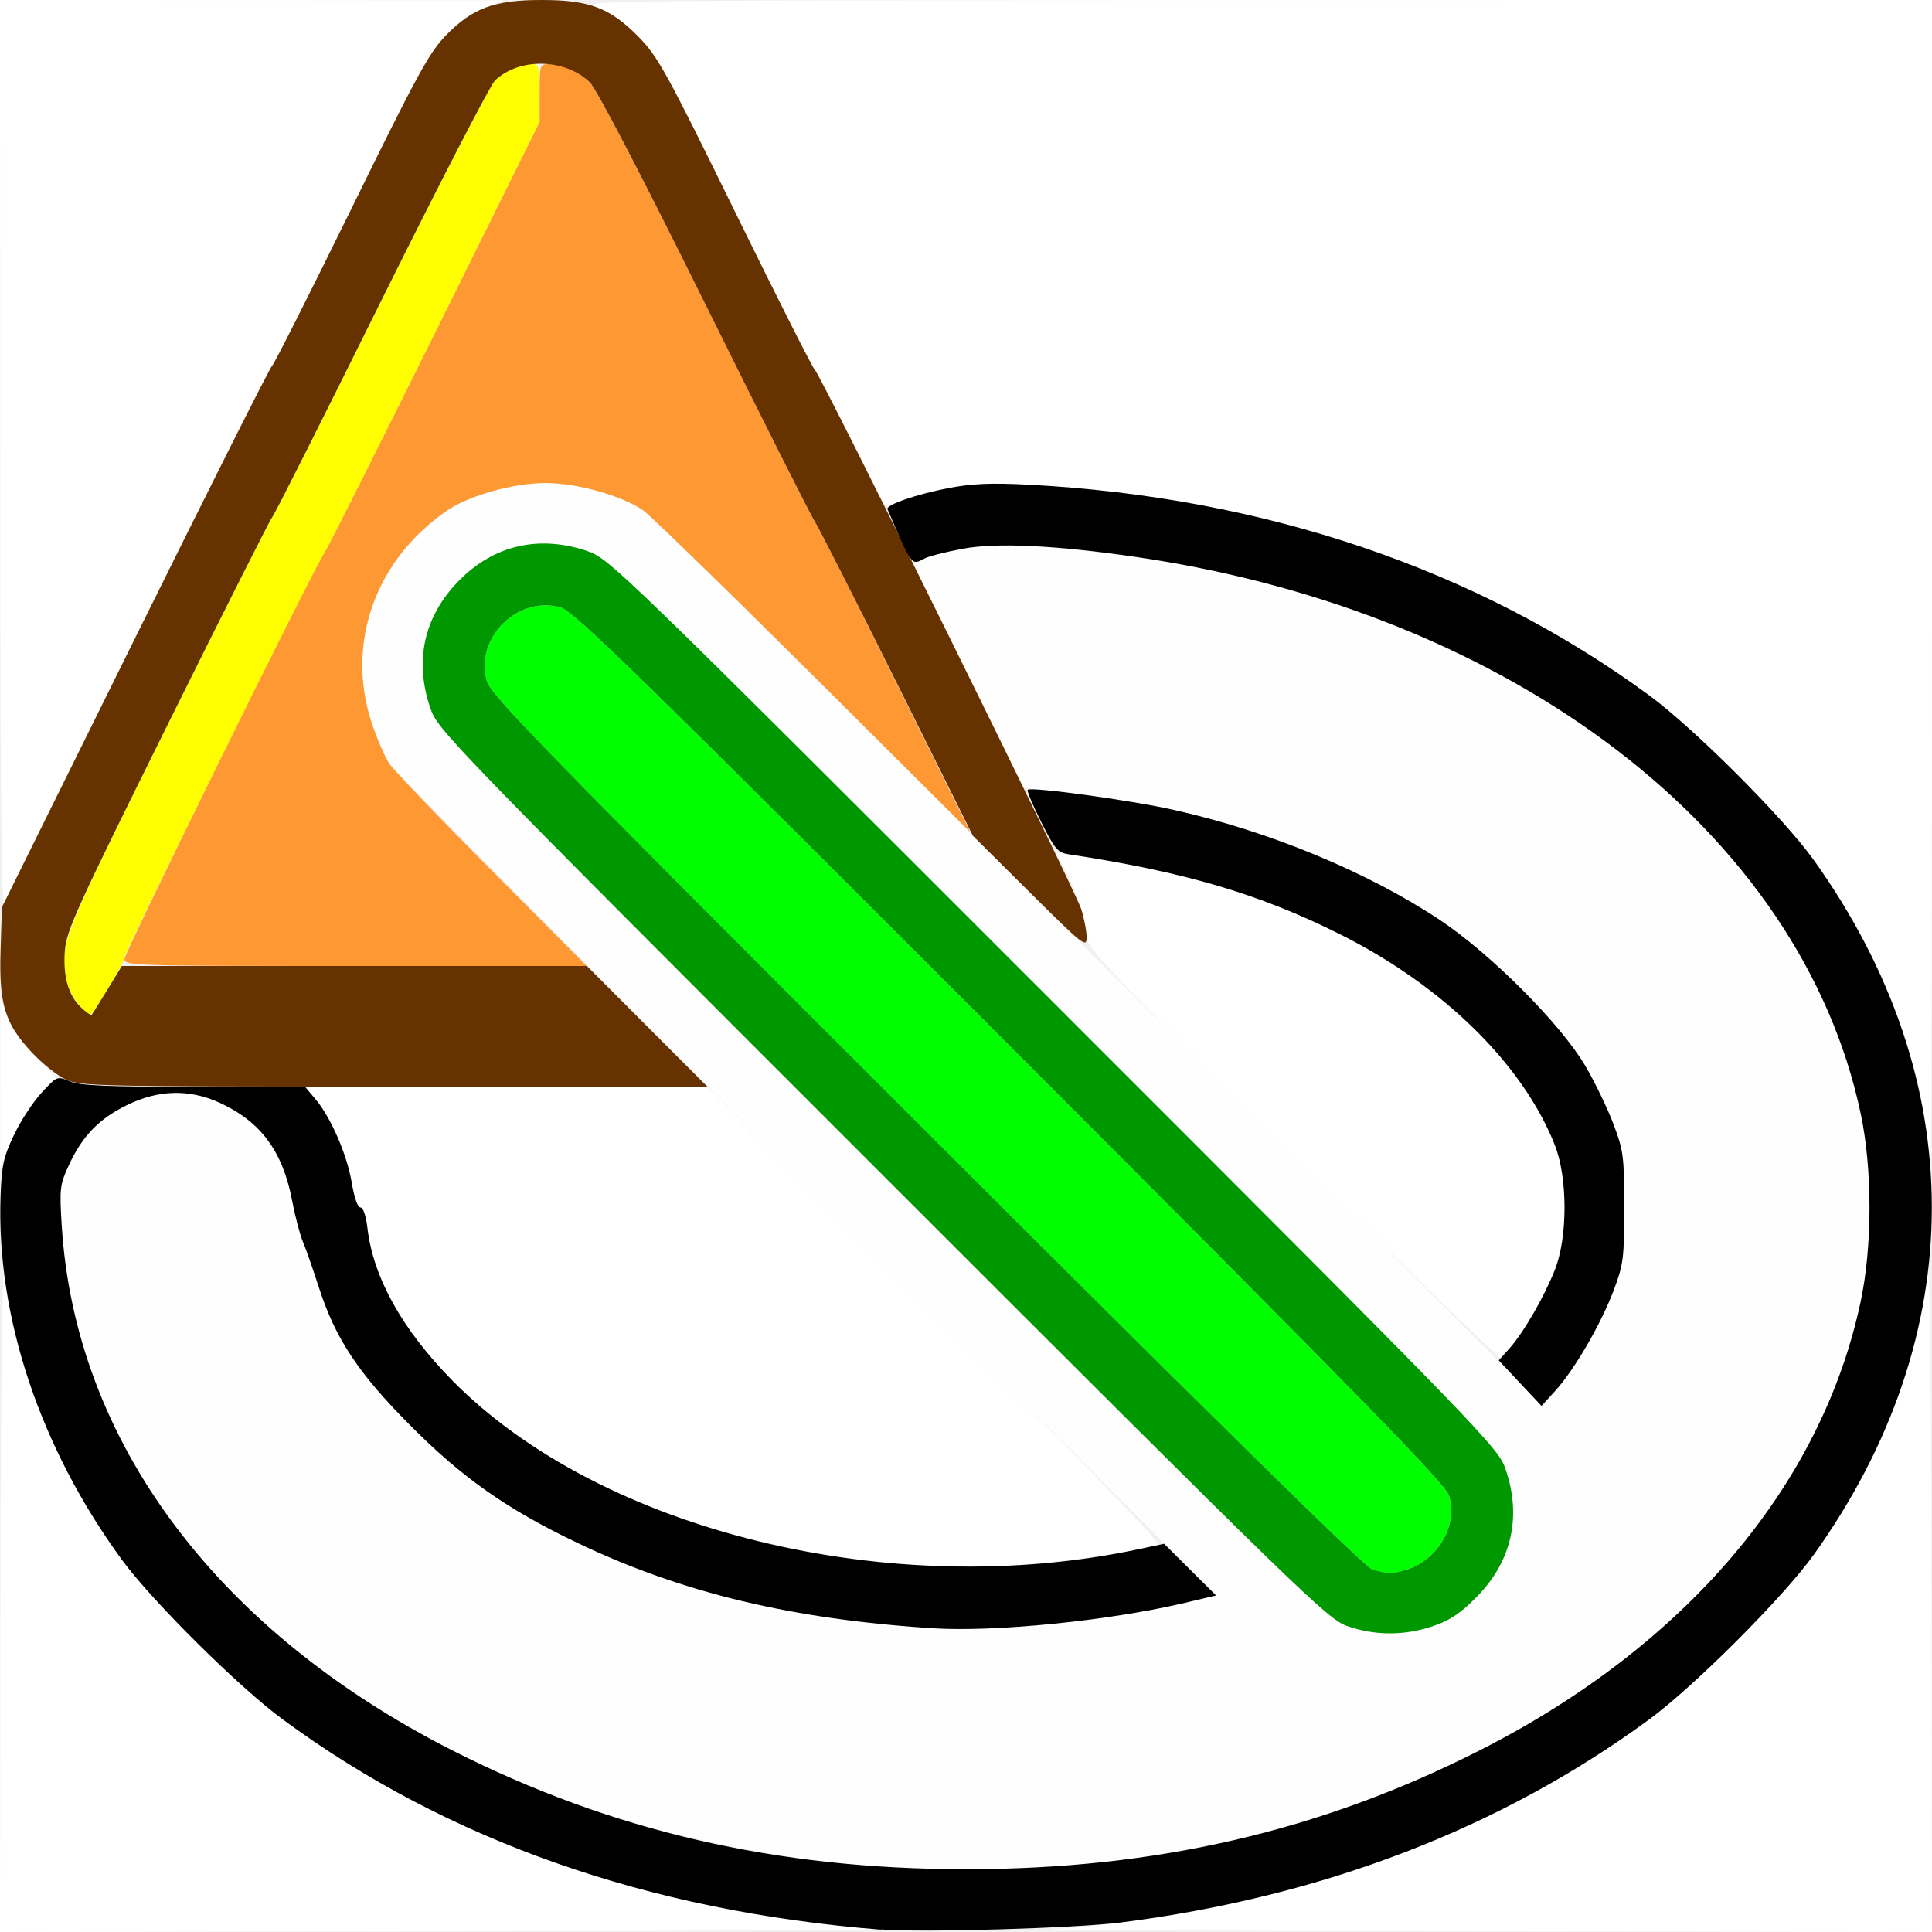
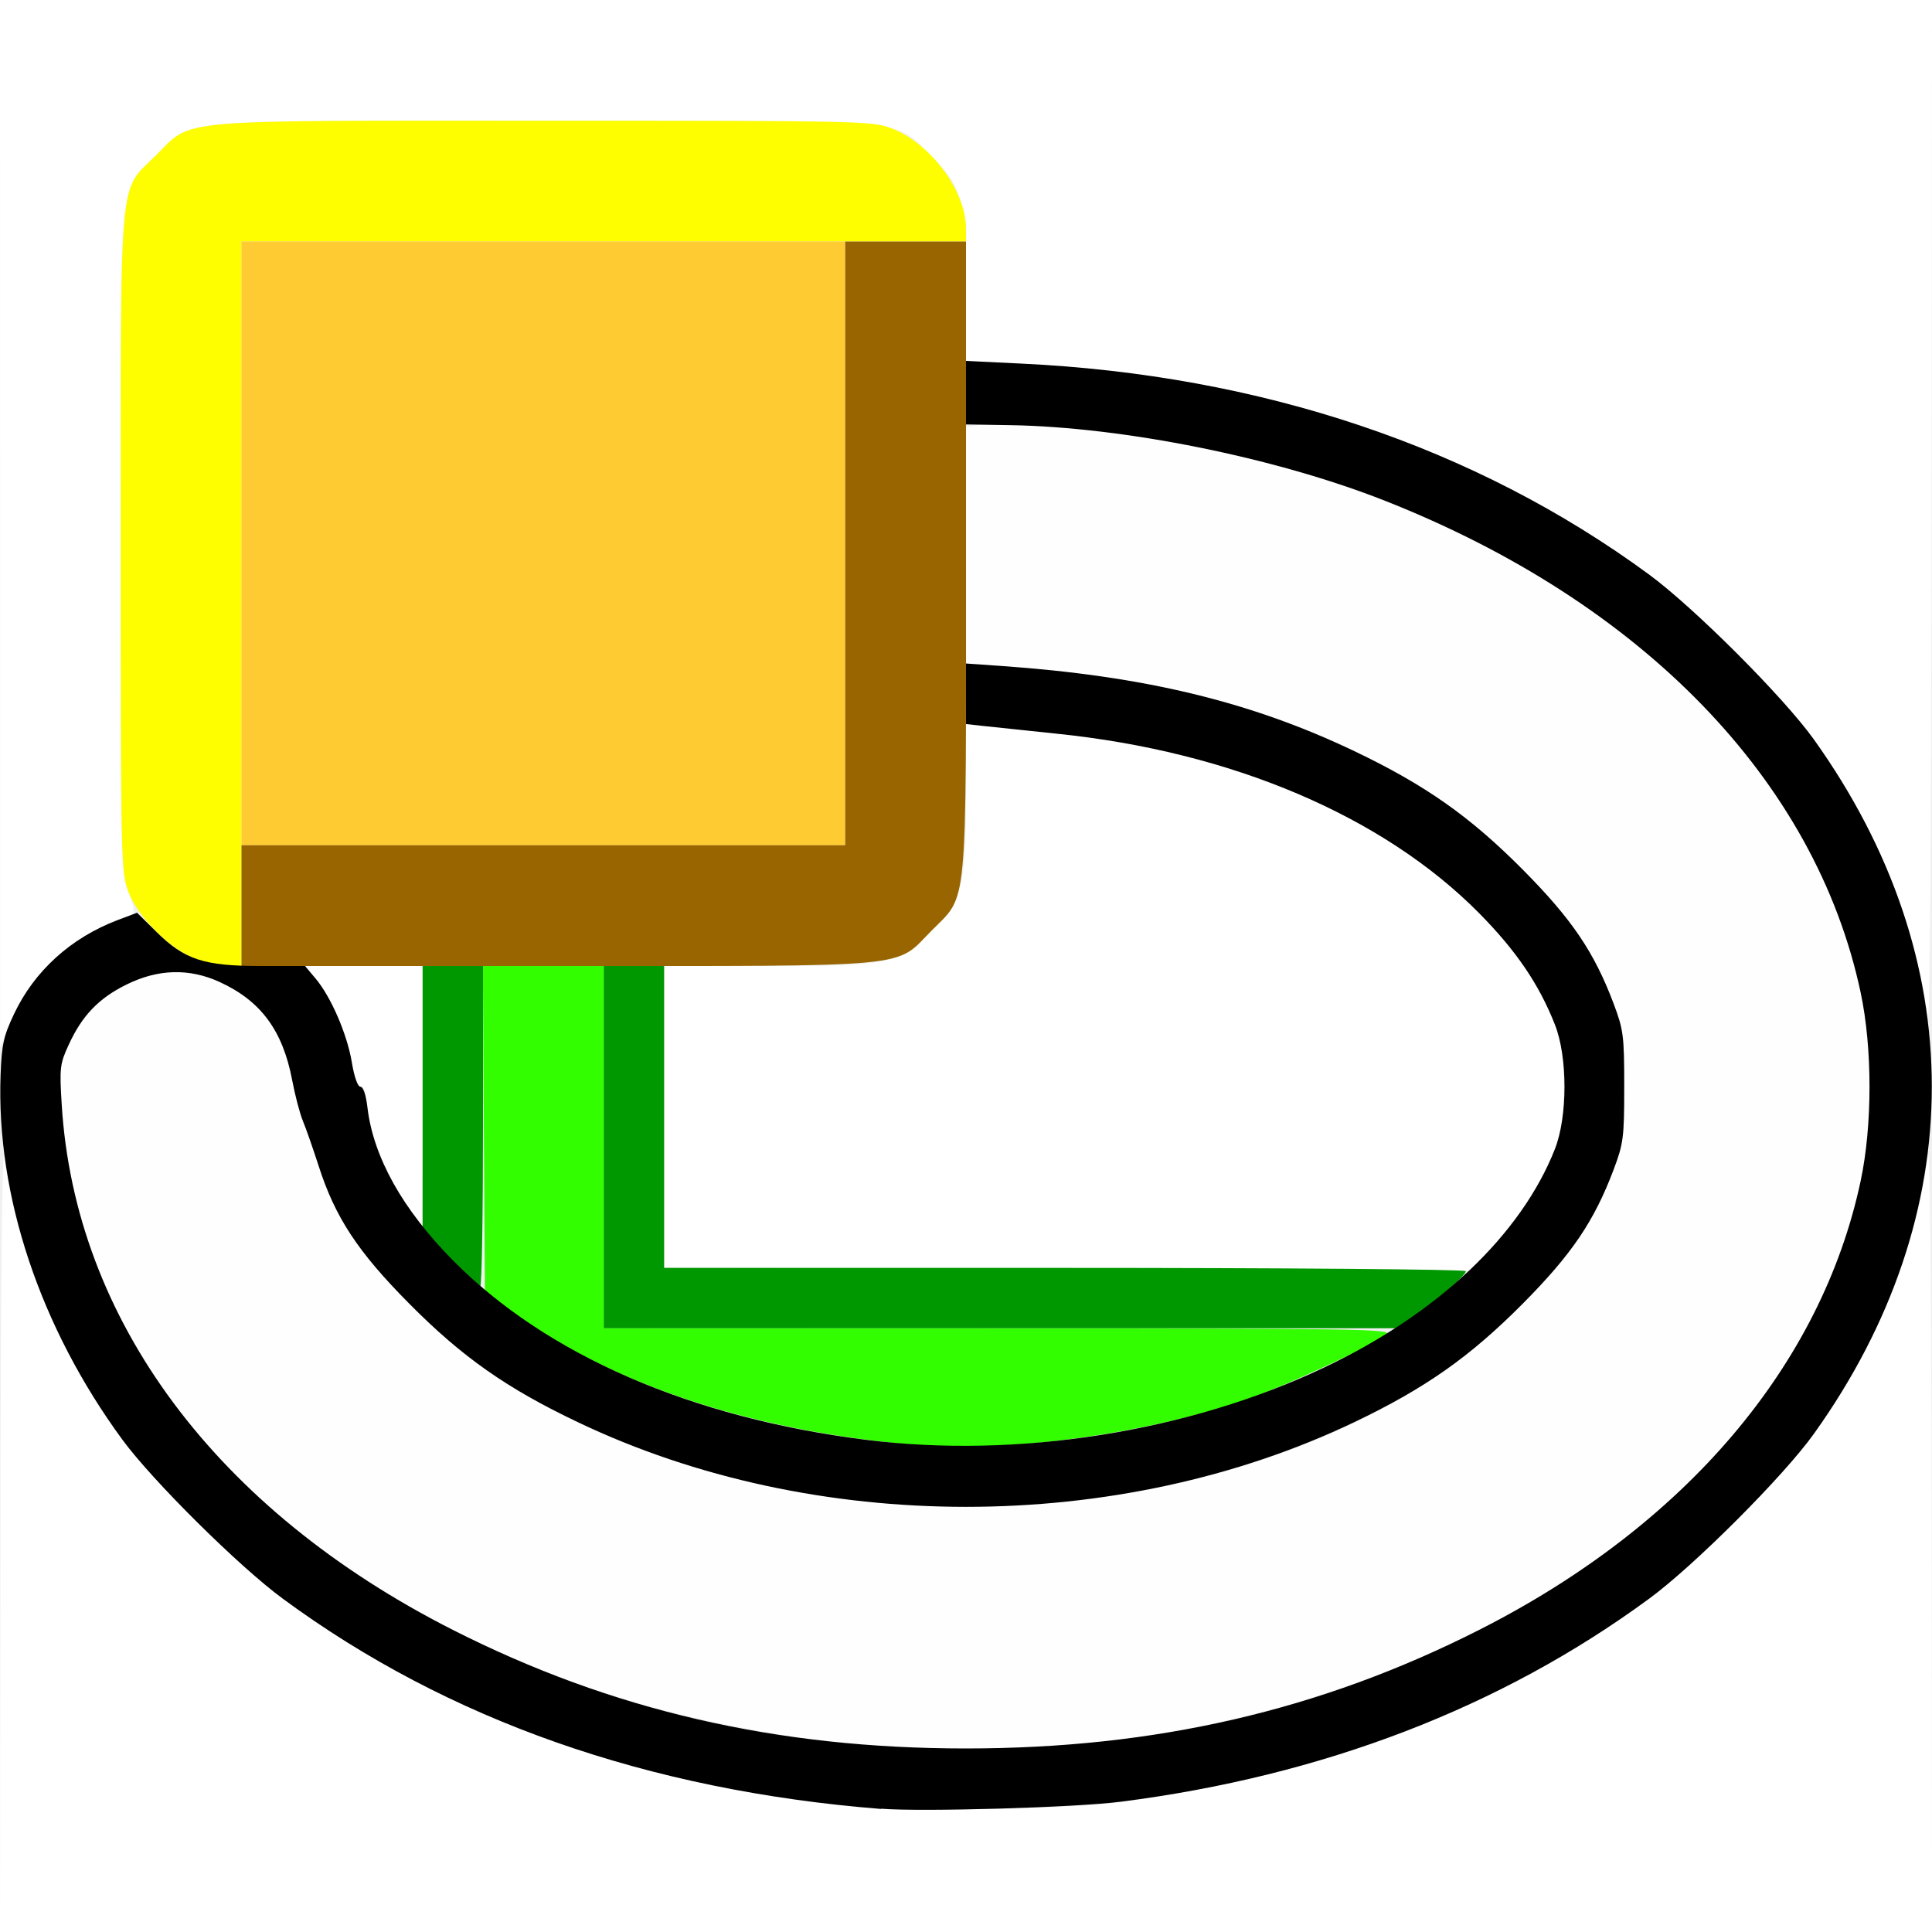
<svg xmlns="http://www.w3.org/2000/svg" version="1.1" id="svg2" width="16" height="16" viewBox="0 0 16 16">
  <defs id="defs6" />
  <g id="PARENT_CURVE">
-     <path style="fill:#ffffff;stroke-width:0.031" d="m 0.004,13.18 c 0.003,-1.822 0.014,-2.743 0.032,-2.602 0.098,0.768 0.434,1.586 0.943,2.297 0.25,0.35 0.992,1.093 1.365,1.366 1.363,1.001 3.12,1.617 4.953,1.737 0.086,0.006 -1.521,0.013 -3.57,0.016 L 0,16 Z M 8.703,15.978 c 1.834,-0.12 3.59,-0.736 4.953,-1.737 0.373,-0.274 1.115,-1.016 1.365,-1.366 0.509,-0.711 0.844,-1.529 0.943,-2.297 0.018,-0.141 0.029,0.78 0.032,2.602 L 16,16 12.273,15.994 C 10.224,15.991 8.617,15.984 8.703,15.979 Z m -1.125,-3.012 C 5.92,12.825 4.603,12.298 3.75,11.437 3.332,11.014 3.091,10.583 3.043,10.171 3.031,10.069 3.007,10 2.985,10 2.962,10 2.933,9.917 2.913,9.797 2.874,9.56 2.756,9.284 2.622,9.117 L 2.528,9 h 1.666 1.666 l 1.889,1.889 c 1.244,1.244 1.874,1.895 1.844,1.905 -0.087,0.031 -0.579,0.11 -0.873,0.14 -0.491,0.051 -0.811,0.06 -1.141,0.032 z M 10.695,9.555 C 9.213,8.072 9,7.847 9,7.766 8.999,7.641 8.931,7.421 8.83,7.223 l -0.082,-0.161 0.134,0.019 C 10.334,7.282 11.482,7.787 12.25,8.563 c 0.723,0.731 0.893,1.434 0.526,2.173 -0.103,0.206 -0.299,0.486 -0.354,0.504 -0.017,0.006 -0.794,-0.753 -1.727,-1.685 z M 0.002,8.969 0.003,8.266 0.063,8.42 c 0.037,0.094 0.128,0.223 0.233,0.33 l 0.173,0.175 -0.096,0.092 C 0.253,9.132 0.166,9.271 0.074,9.497 L 0.001,9.672 Z M 15.958,9.411 C 15.893,8.71 15.511,7.792 14.987,7.078 14.738,6.738 14.019,6.025 13.656,5.759 12.237,4.716 10.471,4.116 8.516,4.014 8.085,3.992 7.744,4.034 7.472,4.143 7.4,4.172 7.336,4.19 7.33,4.184 7.324,4.177 7.197,3.926 7.047,3.625 6.896,3.324 6.762,3.071 6.747,3.061 6.732,3.052 6.433,2.461 6.082,1.749 5.496,0.558 5.431,0.44 5.275,0.288 5.176,0.192 5.042,0.099 4.951,0.063 4.798,0.003 4.83,0.003 10.398,0.001 L 16,0 v 4.812 c 0,2.647 -0.005,4.812 -0.011,4.812 -0.006,0 -0.02,-0.096 -0.031,-0.214 z M 0.002,3.805 0,0 2.086,0.001 4.172,0.003 4.017,0.063 C 3.933,0.096 3.794,0.191 3.709,0.273 3.573,0.405 3.482,0.571 2.918,1.717 2.567,2.43 2.267,3.021 2.253,3.03 2.215,3.054 0.096,7.331 0.045,7.484 0.011,7.589 0.004,6.997 0.002,3.805 Z" id="path851" />
-     <path style="fill:#fefefe;stroke-width:0.031" d="M 7.422,15.481 C 6.374,15.397 5.343,15.173 4.535,14.855 3.486,14.442 2.553,13.841 1.898,13.159 1.046,12.272 0.579,11.255 0.511,10.144 0.491,9.818 0.492,9.812 0.59,9.613 0.882,9.019 1.603,8.872 2.097,9.306 c 0.153,0.135 0.27,0.365 0.322,0.636 0.024,0.127 0.065,0.28 0.089,0.34 0.025,0.06 0.084,0.228 0.131,0.374 0.137,0.426 0.325,0.711 0.752,1.142 0.437,0.44 0.807,0.7 1.393,0.98 0.866,0.414 1.78,0.632 2.951,0.706 0.506,0.032 1.436,-0.061 2.052,-0.206 L 10.071,13.212 6.68,9.817 C 4.816,7.95 3.261,6.378 3.225,6.325 3.189,6.272 3.123,6.122 3.08,5.992 2.891,5.429 3.042,4.826 3.474,4.419 3.675,4.229 3.777,4.168 4.04,4.08 4.473,3.934 5.003,4.002 5.355,4.249 c 0.071,0.05 1.771,1.733 3.777,3.741 l 3.648,3.651 0.113,-0.135 c 0.172,-0.206 0.356,-0.526 0.462,-0.803 C 13.447,10.466 13.451,10.431 13.451,10 13.451,9.579 13.445,9.53 13.363,9.312 13.202,8.886 13.016,8.612 12.609,8.202 12.173,7.762 11.803,7.502 11.217,7.222 10.516,6.887 9.752,6.672 8.916,6.574 L 8.479,6.522 8.019,5.601 C 7.766,5.095 7.563,4.677 7.569,4.673 7.622,4.628 7.759,4.585 7.97,4.545 8.181,4.505 8.293,4.502 8.651,4.531 10.023,4.639 11.144,4.942 12.25,5.502 c 1.707,0.865 2.834,2.191 3.159,3.717 0.098,0.46 0.098,1.103 0,1.562 -0.325,1.525 -1.452,2.851 -3.159,3.717 -0.958,0.486 -1.942,0.779 -3.094,0.924 -0.384,0.048 -1.427,0.084 -1.734,0.059 z m 4.441,-2.013 c 0.144,-0.049 0.229,-0.105 0.364,-0.242 0.291,-0.294 0.375,-0.664 0.241,-1.057 C 12.406,11.988 12.326,11.905 8.726,8.305 5.106,4.684 5.045,4.625 4.862,4.563 4.464,4.429 4.092,4.514 3.804,4.806 3.513,5.099 3.429,5.467 3.563,5.862 c 0.062,0.183 0.122,0.245 3.742,3.865 3.483,3.482 3.688,3.682 3.851,3.739 0.226,0.08 0.474,0.081 0.707,0.002 z" id="path849" />
-     <path style="fill:#fefe00;stroke-width:0.031" d="M 0.645,8.312 C 0.601,8.26 0.556,8.167 0.544,8.107 0.491,7.822 0.515,7.762 1.394,5.991 1.856,5.059 2.244,4.289 2.256,4.28 2.269,4.271 2.673,3.469 3.154,2.497 3.636,1.526 4.061,0.701 4.101,0.665 4.18,0.59 4.316,0.531 4.408,0.531 c 0.055,0 0.06,0.024 0.06,0.239 V 1.01 L 3.608,2.747 C 3.134,3.703 2.724,4.519 2.696,4.562 2.607,4.698 1.031,7.882 1.031,7.925 c 0,0.049 -0.256,0.478 -0.286,0.48 -0.011,5.125e-4 -0.057,-0.042 -0.1,-0.094 z" id="path847" />
-     <path style="fill:#fe9832;stroke-width:0.031" d="m 1.031,7.942 c 0,-0.055 1.555,-3.213 1.665,-3.38 C 2.724,4.519 3.134,3.703 3.608,2.747 L 4.469,1.01 V 0.771 C 4.469,0.538 4.471,0.531 4.545,0.531 c 0.114,0 0.241,0.056 0.339,0.15 0.053,0.051 0.425,0.764 0.958,1.84 0.479,0.966 0.886,1.775 0.905,1.798 C 6.766,4.341 7.064,4.929 7.408,5.625 L 8.035,6.891 6.729,5.59 C 6.01,4.875 5.378,4.261 5.325,4.225 5.146,4.103 4.775,4 4.516,4 4.255,4 3.885,4.103 3.706,4.225 3.107,4.634 2.859,5.334 3.08,5.992 c 0.044,0.13 0.109,0.281 0.145,0.334 0.036,0.053 0.418,0.452 0.85,0.886 L 4.859,8 H 2.945 C 1.101,8 1.031,7.998 1.031,7.942 Z" id="path845" />
-     <path style="fill:#00fe00;stroke-width:0.031" d="M 11.359,12.994 C 11.299,12.973 9.986,11.684 7.667,9.366 4.472,6.175 4.064,5.756 4.031,5.638 3.93,5.281 4.292,4.926 4.647,5.032 c 0.107,0.032 0.664,0.577 3.72,3.636 2.926,2.929 3.602,3.62 3.632,3.718 0.075,0.239 -0.084,0.525 -0.341,0.61 -0.125,0.042 -0.174,0.042 -0.3,-0.002 z" id="path843" />
-     <path style="fill:#009800;stroke-width:0.031" d="M 11.156,13.466 C 10.994,13.408 10.788,13.209 7.305,9.726 3.684,6.106 3.625,6.045 3.563,5.862 3.429,5.467 3.513,5.099 3.804,4.806 4.092,4.514 4.464,4.429 4.862,4.563 c 0.183,0.062 0.245,0.122 3.865,3.742 3.6,3.6 3.68,3.683 3.742,3.864 0.134,0.392 0.05,0.763 -0.241,1.057 -0.136,0.137 -0.221,0.194 -0.364,0.242 -0.233,0.079 -0.481,0.078 -0.707,-0.002 z m 0.503,-0.47 c 0.256,-0.086 0.416,-0.372 0.341,-0.61 C 11.969,12.288 11.294,11.597 8.368,8.668 5.312,5.609 4.754,5.064 4.647,5.032 4.292,4.926 3.93,5.281 4.031,5.638 4.064,5.756 4.472,6.175 7.667,9.366 9.986,11.684 11.299,12.973 11.359,12.994 c 0.126,0.043 0.175,0.043 0.3,0.002 z" id="path841" />
-     <path style="fill:#653200;stroke-width:0.031" d="M 0.547,8.941 C 0.478,8.91 0.35,8.808 0.263,8.715 0.04,8.477 -0.01,8.315 0.005,7.863 L 0.016,7.513 1.121,5.28 C 1.729,4.052 2.238,3.039 2.253,3.03 2.268,3.021 2.562,2.437 2.908,1.733 3.461,0.605 3.555,0.434 3.697,0.289 3.915,0.066 4.096,0 4.484,0 c 0.397,0 0.568,0.065 0.803,0.304 0.162,0.165 0.229,0.286 0.805,1.46 0.345,0.704 0.64,1.288 0.655,1.297 0.042,0.027 2.159,4.313 2.208,4.47 0.024,0.077 0.044,0.183 0.044,0.234 3.156e-4,0.087 -0.032,0.061 -0.471,-0.375 L 8.057,6.922 7.419,5.641 C 7.068,4.936 6.766,4.341 6.747,4.318 6.728,4.295 6.32,3.486 5.842,2.521 5.309,1.445 4.938,0.732 4.884,0.681 4.677,0.483 4.302,0.476 4.101,0.665 4.061,0.701 3.636,1.526 3.154,2.497 2.673,3.469 2.269,4.271 2.256,4.28 2.244,4.289 1.855,5.06 1.392,5.994 0.635,7.52 0.549,7.709 0.537,7.873 c -0.016,0.216 0.029,0.371 0.135,0.471 0.042,0.04 0.082,0.067 0.088,0.059 0.006,-0.007 0.064,-0.101 0.13,-0.208 L 1.009,8 H 2.934 4.86 L 5.359,8.5 5.859,9 3.265,8.999 C 0.817,8.999 0.665,8.995 0.547,8.941 Z" id="path839" />
-     <path style="fill:#000000;stroke-width:0.031" d="M 7.297,15.981 C 5.366,15.827 3.708,15.245 2.344,14.241 1.981,13.975 1.262,13.262 1.013,12.922 0.332,11.993 -0.033,10.901 0.005,9.9 0.014,9.652 0.03,9.579 0.115,9.401 0.169,9.286 0.272,9.129 0.343,9.051 0.472,8.911 0.472,8.911 0.579,8.955 0.663,8.991 0.88,9 1.606,9 H 2.526 L 2.612,9.102 C 2.74,9.253 2.874,9.563 2.913,9.794 2.933,9.916 2.962,10 2.985,10 c 0.023,0 0.046,0.069 0.058,0.171 0.048,0.411 0.29,0.843 0.707,1.266 1.229,1.243 3.623,1.83 5.678,1.393 l 0.213,-0.045 0.215,0.214 0.215,0.214 -0.284,0.067 C 9.17,13.423 8.241,13.516 7.734,13.485 6.564,13.411 5.649,13.192 4.783,12.778 4.197,12.498 3.827,12.238 3.391,11.798 2.964,11.368 2.776,11.083 2.639,10.656 2.592,10.51 2.533,10.342 2.508,10.282 2.483,10.222 2.443,10.069 2.419,9.942 2.341,9.533 2.159,9.288 1.818,9.132 1.567,9.017 1.31,9.024 1.049,9.153 0.818,9.266 0.679,9.411 0.569,9.652 0.496,9.81 0.492,9.844 0.511,10.147 0.62,11.931 1.793,13.506 3.75,14.498 5.066,15.165 6.429,15.48 8,15.48 c 1.571,0 2.934,-0.315 4.25,-0.982 1.707,-0.865 2.834,-2.191 3.159,-3.717 0.098,-0.46 0.098,-1.103 0,-1.562 C 14.915,6.896 12.534,5.069 9.406,4.612 8.742,4.515 8.248,4.492 7.97,4.545 7.83,4.571 7.69,4.607 7.657,4.625 7.547,4.683 7.555,4.694 7.35,4.217 7.335,4.181 7.588,4.094 7.856,4.042 8.05,4.005 8.205,3.998 8.516,4.014 c 1.955,0.102 3.718,0.7 5.141,1.744 0.373,0.274 1.115,1.016 1.365,1.366 1.302,1.82 1.302,3.93 0,5.75 -0.25,0.35 -0.992,1.093 -1.365,1.366 -1.227,0.901 -2.702,1.468 -4.375,1.681 -0.373,0.048 -1.647,0.085 -1.984,0.058 z m 5.292,-4.526 -0.177,-0.189 0.088,-0.098 c 0.118,-0.132 0.288,-0.427 0.378,-0.654 0.105,-0.268 0.105,-0.76 -5.81e-4,-1.029 C 12.612,8.813 11.95,8.163 11.095,7.736 10.428,7.402 9.807,7.22 8.851,7.075 8.76,7.061 8.736,7.034 8.623,6.808 8.553,6.669 8.503,6.549 8.511,6.541 c 0.027,-0.027 0.841,0.084 1.208,0.166 0.787,0.175 1.602,0.512 2.201,0.909 0.424,0.281 1.008,0.867 1.21,1.213 0.08,0.137 0.185,0.355 0.233,0.483 0.082,0.218 0.088,0.266 0.088,0.688 0,0.421 -0.006,0.47 -0.088,0.688 -0.106,0.28 -0.324,0.655 -0.482,0.829 L 12.766,11.643 12.588,11.454 Z" id="path837" />
+     <path style="fill:#ffffff;stroke-width:0.031" d="M 0.004,12.68 C 0.006,10.563 0.018,9.439 0.036,9.578 0.134,10.346 0.47,11.164 0.979,11.875 1.229,12.225 1.971,12.968 2.344,13.241 c 1.23,0.903 2.676,1.458 4.391,1.685 0.569,0.075 1.963,0.075 2.531,0 1.714,-0.227 3.16,-0.782 4.391,-1.685 0.373,-0.274 1.115,-1.016 1.365,-1.366 0.509,-0.711 0.844,-1.529 0.943,-2.297 0.018,-0.139 0.029,0.985 0.032,3.102 L 16,16 H 8 0 Z M 8.82,10.508 5.5,10.5 V 9.25 8 H 6.358 C 7.374,8 7.439,7.986 7.712,7.71 7.972,7.447 8,7.339 8,6.61 v -0.608 l 0.211,0.016 c 0.494,0.038 1.048,0.114 1.383,0.188 1.61,0.359 2.873,1.236 3.282,2.277 0.061,0.155 0.074,0.245 0.074,0.516 0,0.375 -0.052,0.549 -0.275,0.913 -0.132,0.216 -0.475,0.625 -0.513,0.611 -0.012,-0.004 -1.516,-0.011 -3.342,-0.016 z M 3.38,10.008 C 3.173,9.682 3.031,9.309 3.031,9.087 3.031,9.035 3.014,9 2.989,9 2.961,9 2.935,8.93 2.913,8.797 2.874,8.56 2.756,8.284 2.622,8.117 L 2.528,8 H 3.014 3.5 v 1.078 c 0,0.593 -0.006,1.078 -0.012,1.078 -0.007,0 -0.055,-0.067 -0.107,-0.148 z M 7.4173312e-4,4.336 0,0 h 8 8 L 15.996,4.32 C 15.993,7.027 15.982,8.559 15.964,8.422 15.866,7.654 15.53,6.836 15.021,6.125 14.771,5.775 14.029,5.032 13.656,4.759 12.217,3.702 10.441,3.106 8.456,3.012 L 8,2.991 V 2.387 C 8,1.657 7.971,1.545 7.71,1.288 7.398,0.98 7.618,1 4.5,1 1.382,1 1.602,0.98 1.29,1.288 0.98,1.594 1,1.377 1,4.501 1,7.125 1.002,7.224 1.061,7.38 1.123,7.542 1.121,7.594 1.053,7.594 0.955,7.594 0.605,7.797 0.452,7.942 0.259,8.124 0.178,8.242 0.074,8.497 L 0.001,8.672 Z" id="path833" />
+     <path style="fill:#fefefe;stroke-width:0.031" d="M 7.422,14.481 C 6.374,14.397 5.343,14.173 4.535,13.855 3.486,13.442 2.553,12.841 1.898,12.159 1.046,11.272 0.579,10.255 0.511,9.144 0.491,8.818 0.492,8.812 0.59,8.613 0.882,8.019 1.603,7.872 2.097,8.306 c 0.153,0.135 0.27,0.365 0.322,0.636 0.024,0.127 0.065,0.28 0.089,0.34 0.025,0.06 0.084,0.228 0.131,0.374 0.137,0.426 0.325,0.711 0.752,1.142 0.437,0.44 0.807,0.7 1.393,0.98 2.226,1.063 5.184,0.9 7.137,-0.394 0.424,-0.281 1.008,-0.867 1.21,-1.213 0.08,-0.137 0.185,-0.355 0.233,-0.483 0.082,-0.218 0.088,-0.266 0.088,-0.688 0,-0.421 -0.006,-0.47 -0.088,-0.688 C 13.202,7.886 13.016,7.612 12.609,7.202 12.173,6.762 11.803,6.502 11.217,6.222 10.355,5.81 9.491,5.603 8.273,5.514 L 8,5.494 V 4.516 3.537 l 0.117,-0.02 c 0.064,-0.011 0.307,-0.005 0.539,0.014 1.371,0.109 2.49,0.412 3.594,0.971 1.707,0.865 2.834,2.191 3.159,3.717 0.098,0.46 0.098,1.103 0,1.562 C 15.084,11.307 13.957,12.633 12.25,13.498 c -0.958,0.486 -1.942,0.779 -3.094,0.924 -0.384,0.048 -1.427,0.084 -1.734,0.059 z" id="path831" />
+     <path style="fill:#fefe00;stroke-width:0.031" d="M 1.611,7.937 C 1.398,7.853 1.142,7.595 1.062,7.382 1.002,7.221 1,7.133 1,4.5 1,1.378 0.98,1.594 1.29,1.288 1.602,0.98 1.382,1 4.5,1 7.133,1 7.223,1.002 7.381,1.062 7.705,1.185 8,1.581 8,1.892 V 2 H 5 2 V 5 8 L 1.883,7.999 C 1.818,7.998 1.696,7.97 1.611,7.937 Z" id="path829" />
+     <path style="fill:#fecb32;stroke-width:0.031" d="M 2,4.5 V 2 H 4.5 7 V 4.5 7 H 4.5 2 Z" id="path827" />
+     <path style="fill:#32fe00;stroke-width:0.031" d="m 7.578,11.966 c -1.331,-0.113 -2.482,-0.49 -3.312,-1.085 l -0.25,-0.179 L 4.007,9.351 3.999,8 H 4.5 5 V 9.5 11 l 3.273,9.94e-4 c 2.969,9.03e-4 3.268,0.005 3.211,0.05 -0.129,0.1 -0.887,0.449 -1.203,0.554 -0.834,0.276 -1.953,0.426 -2.703,0.362 z" id="path825" />
+     <path style="fill:#986500;stroke-width:0.031" d="M 2,7.5 V 7 H 4.5 7 V 4.5 2 H 7.5 8 V 4.609 C 8,7.603 8.019,7.399 7.712,7.71 7.407,8.019 7.608,8 4.608,8 H 2 Z" id="path823" />
+     <path style="fill:#009800;stroke-width:0.031" d="M 5,9.5 V 8 H 5.25 5.5 v 1.25 1.25 h 3.311 c 1.821,0 3.318,0.012 3.327,0.027 0.015,0.025 -0.247,0.251 -0.471,0.405 L 11.568,11 H 8.284 5 Z M 3.727,10.421 3.5,10.186 V 9.093 8 H 3.75 4 v 1.328 c 0,0.73 -0.01,1.328 -0.023,1.328 -0.013,0 -0.125,-0.106 -0.25,-0.235 z" id="path821" />
+     <path style="fill:#000000;stroke-width:0.031" d="M 7.297,14.981 C 5.366,14.827 3.708,14.245 2.344,13.241 1.981,12.975 1.262,12.262 1.013,11.922 0.332,10.993 -0.033,9.901 0.005,8.9 0.014,8.651 0.03,8.579 0.116,8.398 0.285,8.041 0.586,7.767 0.974,7.62 L 1.135,7.559 1.296,7.718 C 1.528,7.947 1.689,8 2.154,8 H 2.526 L 2.612,8.102 C 2.74,8.253 2.874,8.563 2.913,8.794 2.933,8.916 2.962,9 2.985,9 c 0.023,0 0.046,0.069 0.058,0.171 0.048,0.411 0.29,0.843 0.707,1.266 0.775,0.784 1.973,1.305 3.422,1.487 1.254,0.158 2.67,-0.066 3.795,-0.599 0.941,-0.446 1.631,-1.1 1.91,-1.809 0.106,-0.27 0.106,-0.762 0,-1.031 C 12.745,8.15 12.557,7.874 12.25,7.563 11.453,6.757 10.199,6.224 8.75,6.076 8.484,6.048 8.206,6.019 8.133,6.011 L 8,5.996 V 5.746 5.495 l 0.289,0.02 c 1.188,0.083 2.069,0.296 2.928,0.706 0.586,0.28 0.956,0.54 1.393,0.98 0.407,0.41 0.592,0.683 0.753,1.11 0.082,0.218 0.088,0.266 0.088,0.688 0,0.421 -0.006,0.47 -0.088,0.688 -0.161,0.427 -0.347,0.701 -0.753,1.11 -0.437,0.44 -0.807,0.7 -1.393,0.98 -1.959,0.936 -4.475,0.936 -6.433,0 C 4.197,11.498 3.827,11.238 3.391,10.798 2.964,10.368 2.776,10.083 2.639,9.656 2.592,9.51 2.533,9.342 2.508,9.282 2.483,9.222 2.443,9.069 2.419,8.942 2.341,8.533 2.159,8.288 1.818,8.132 1.567,8.017 1.31,8.024 1.049,8.153 0.818,8.266 0.679,8.411 0.569,8.652 0.496,8.81 0.492,8.844 0.511,9.147 0.62,10.931 1.793,12.506 3.75,13.498 5.066,14.165 6.429,14.48 8,14.48 c 1.571,0 2.934,-0.315 4.25,-0.982 1.707,-0.865 2.834,-2.191 3.159,-3.717 0.098,-0.46 0.098,-1.103 0,-1.562 C 15.036,6.467 13.604,4.988 11.465,4.145 10.56,3.789 9.304,3.536 8.367,3.521 l -0.367,-0.006 -6.25e-5,-0.263 -6.25e-5,-0.263 0.456,0.022 c 1.986,0.094 3.762,0.69 5.201,1.747 0.373,0.274 1.115,1.016 1.365,1.366 1.302,1.82 1.302,3.93 0,5.75 -0.25,0.35 -0.992,1.093 -1.365,1.366 -1.227,0.901 -2.702,1.468 -4.375,1.681 -0.373,0.048 -1.647,0.085 -1.984,0.058 z" id="path819" />
  </g>
</svg>
